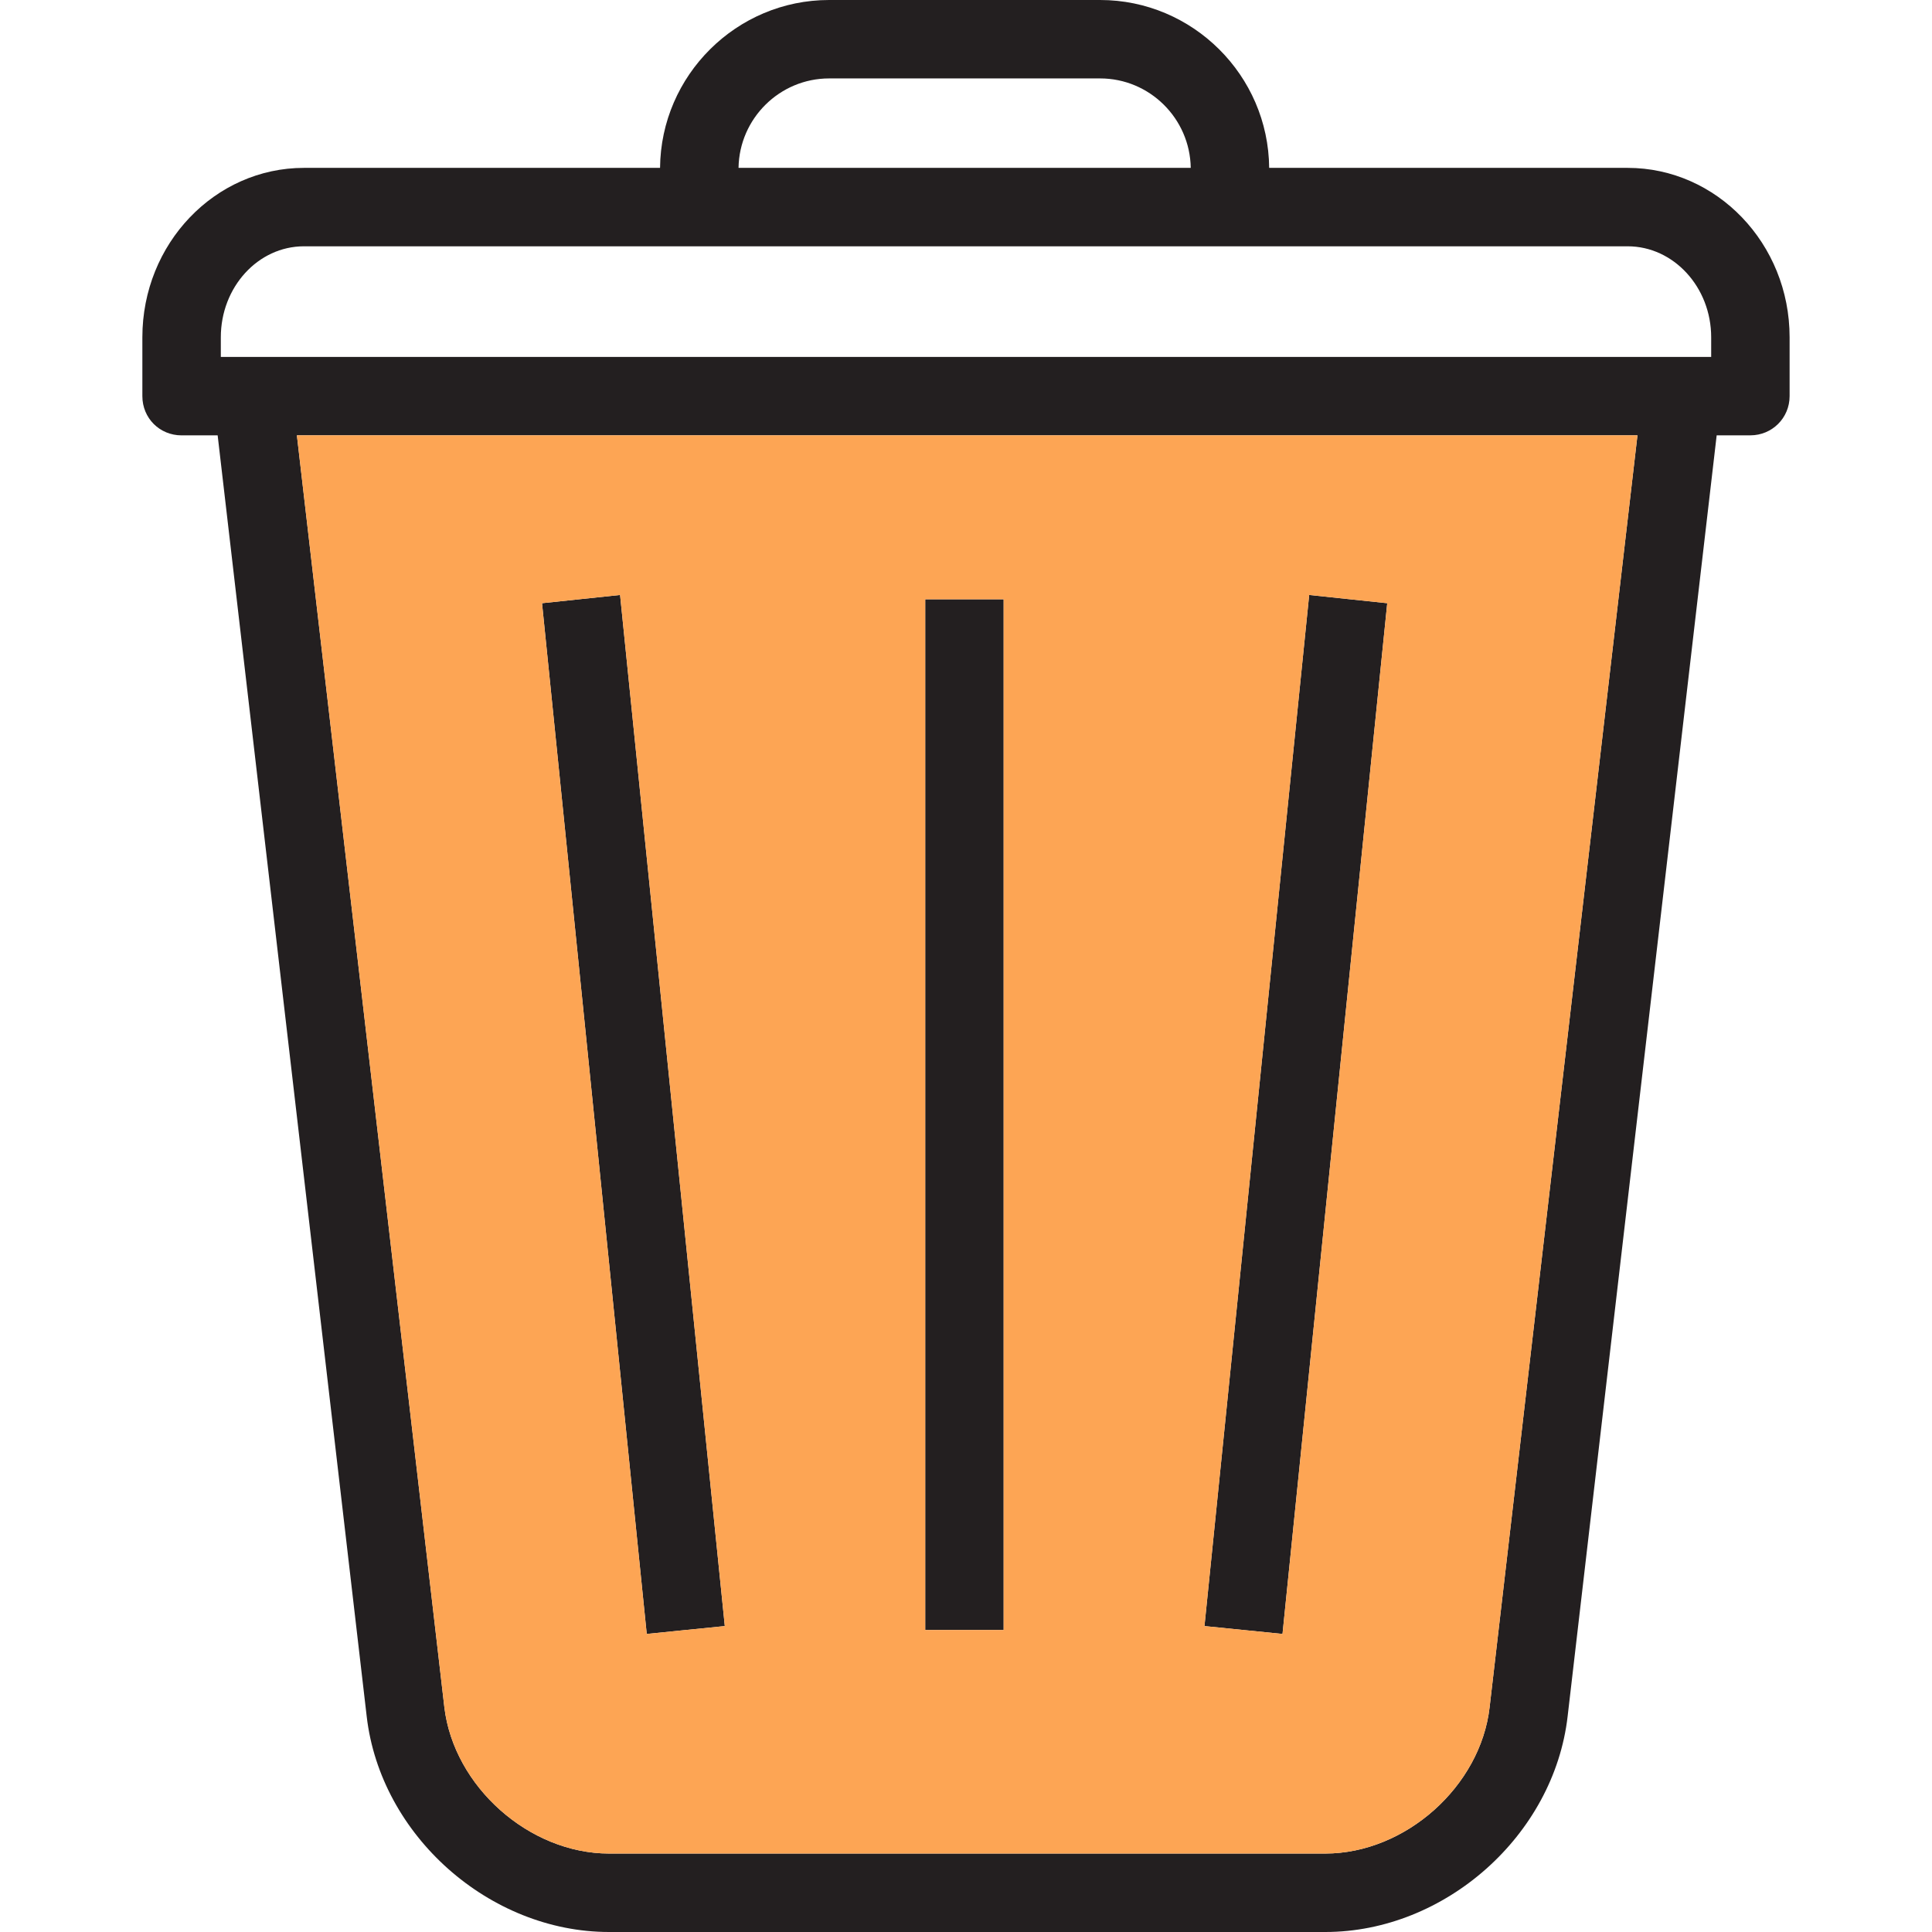
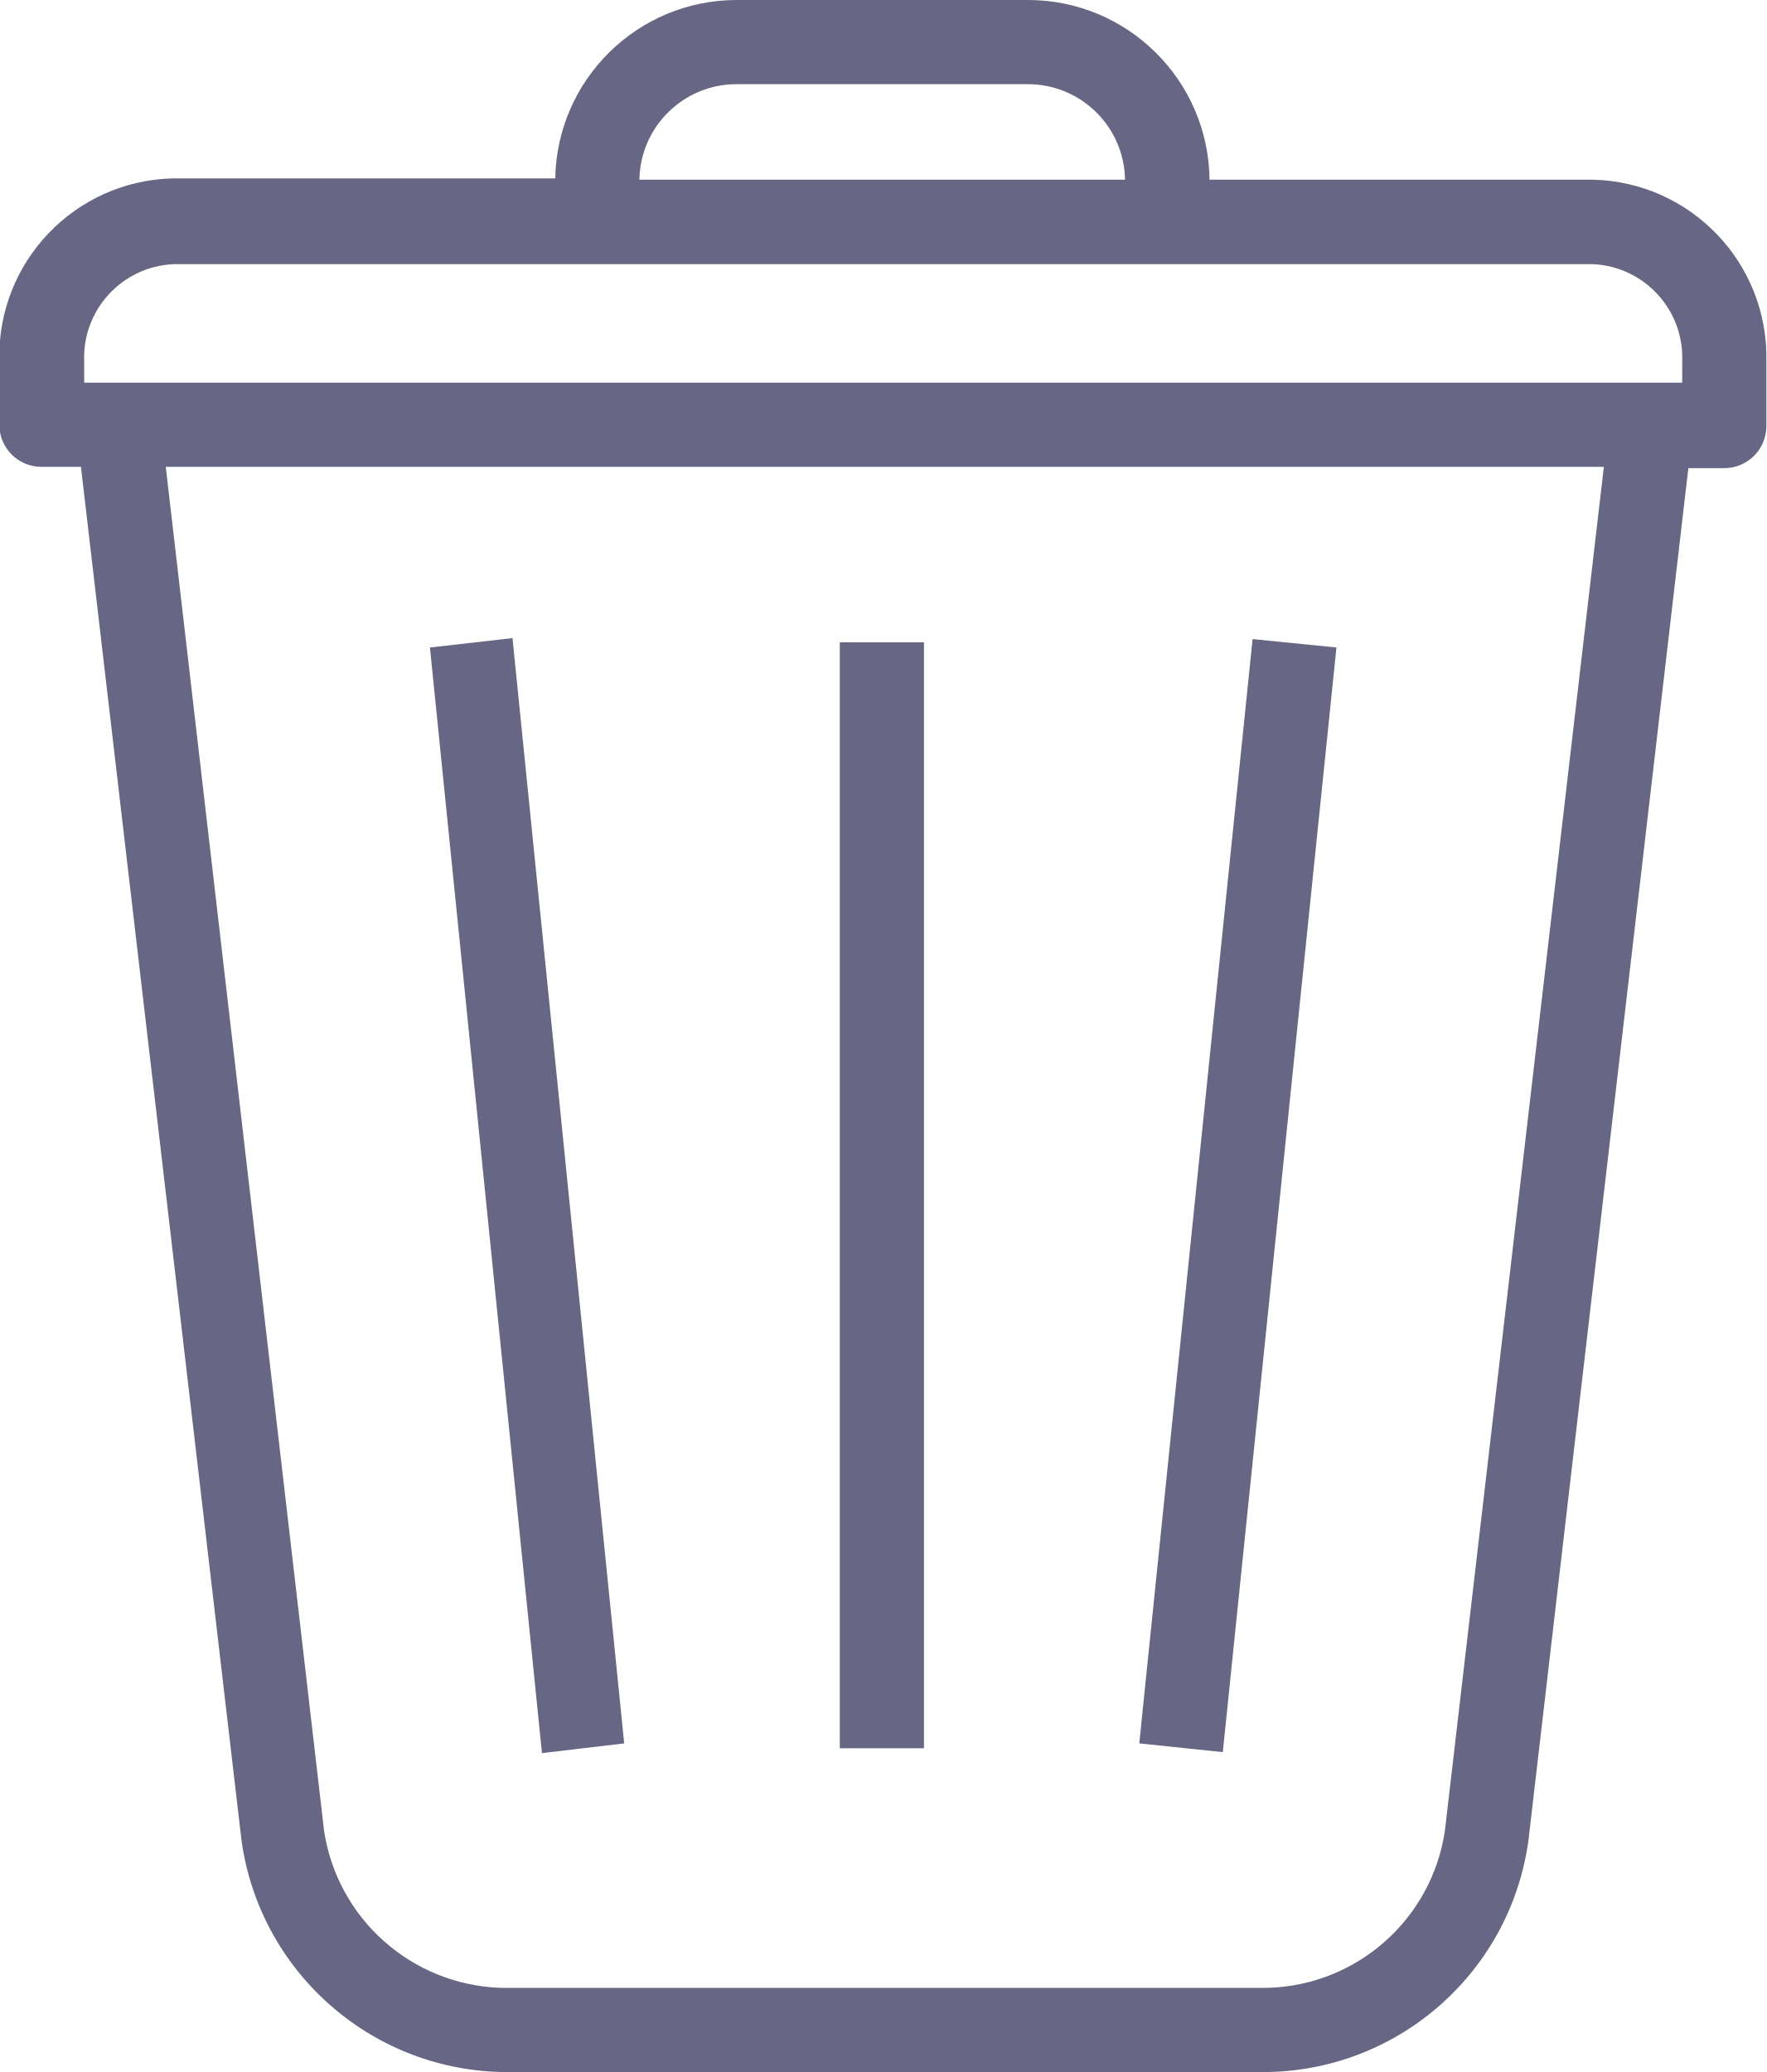
- <svg xmlns="http://www.w3.org/2000/svg" version="1.1" x="0px" y="0px" viewBox="0 0 64 64" style="enable-background:new 0 0 64 64;" xml:space="preserve">
+ <svg xmlns="http://www.w3.org/2000/svg" id="Layer_1" data-name="Layer 1" viewBox="0 0 54.57 64">
+   <defs>
+     <style>.cls-1{fill:#676684;}</style>
+   </defs>
  <g id="delete">
-     <path style="fill:#231F20;" d="M43.368,19.709l-3.469,34.157l2.585,0.26l3.469-34.144L43.368,19.709z M30.649,53.996h2.598V19.852   h-2.598V53.996z M17.955,19.982l3.469,34.144l2.585-0.26l-3.469-34.157L17.955,19.982z M53.918,5.561H42.043   C42.017,2.494,39.509,0,36.443,0h-8.978c-3.066,0-5.574,2.494-5.6,5.561H10.069c-2.949,0-5.353,2.508-5.353,5.613v1.949   c0,0.728,0.572,1.299,1.299,1.299h1.195l4.937,42.433C12.602,60.804,16.214,64,20.177,64h23.724c3.963,0,7.575-3.196,8.029-7.146   l4.937-42.433h1.117c0.715,0,1.299-0.572,1.299-1.299v-1.949C59.284,8.068,56.867,5.561,53.918,5.561z M27.466,2.598h8.978   c1.637,0,2.975,1.325,3.001,2.962h-14.98C24.49,3.924,25.829,2.598,27.466,2.598z M49.345,56.555   c-0.299,2.624-2.793,4.846-5.444,4.846H20.177c-2.65,0-5.145-2.222-5.457-4.846L9.835,14.421h44.408L49.345,56.555z M56.685,11.823   H7.315v-0.65c0-1.663,1.234-3.014,2.754-3.014h43.849c1.52,0,2.767,1.351,2.767,3.014V11.823z M45.954,19.982l-2.585-0.273   l-3.469,34.157l2.585,0.26L45.954,19.982z M33.247,19.852h-2.598v34.144h2.598V19.852z M24.01,53.866l-3.469-34.157l-2.586,0.273   l3.469,34.144L24.01,53.866z M20.541,19.709l-2.586,0.273l3.469,34.144l2.585-0.26L20.541,19.709z M43.368,19.709l-3.469,34.157   l2.585,0.26l3.469-34.144L43.368,19.709z M30.649,19.852v34.144h2.598V19.852H30.649z" />
-     <path style="fill:#FDA554;" d="M9.835,14.421l4.885,42.134c0.312,2.624,2.806,4.846,5.457,4.846h23.724   c2.65,0,5.145-2.222,5.444-4.846l4.898-42.134H9.835z M21.424,54.126l-3.469-34.144l2.586-0.273l3.469,34.157L21.424,54.126z    M33.247,53.996h-2.598V19.852h2.598V53.996z M42.485,54.126l-2.585-0.26l3.469-34.157l2.585,0.273L42.485,54.126z" />
+     <path class="cls-1" d="M33.26,54h-2.6V19.84h2.6V54ZM46,20l-2.59-.26L39.91,53.85l2.58.27ZM24,53.85,20.55,19.71,18,20l3.46,34.15ZM59.28,11.16v2a1.3,1.3,0,0,1-1.3,1.3H56.87L51.93,56.85a8.28,8.28,0,0,1-8,7.15H20.18a8.3,8.3,0,0,1-8-7.15L7.22,14.42H6a1.3,1.3,0,0,1-1.3-1.3v-2a5.49,5.49,0,0,1,5.36-5.61H21.87A5.61,5.61,0,0,1,27.47,0h9a5.61,5.61,0,0,1,5.61,5.55H53.92A5.49,5.49,0,0,1,59.28,11.16ZM24.47,5.55h15a3,3,0,0,0-3-2.95h-9A3,3,0,0,0,24.47,5.55ZM7.32,11.82H56.68v-.66a2.89,2.89,0,0,0-2.76-3H10.08a2.89,2.89,0,0,0-2.76,3Zm46.94,2.6H9.84l4.89,42.13a5.71,5.71,0,0,0,5.45,4.85H43.9a5.69,5.69,0,0,0,5.45-4.85Z" transform="translate(-4.72)" />
  </g>
-   <g id="Layer_1">
- </g>
</svg>
